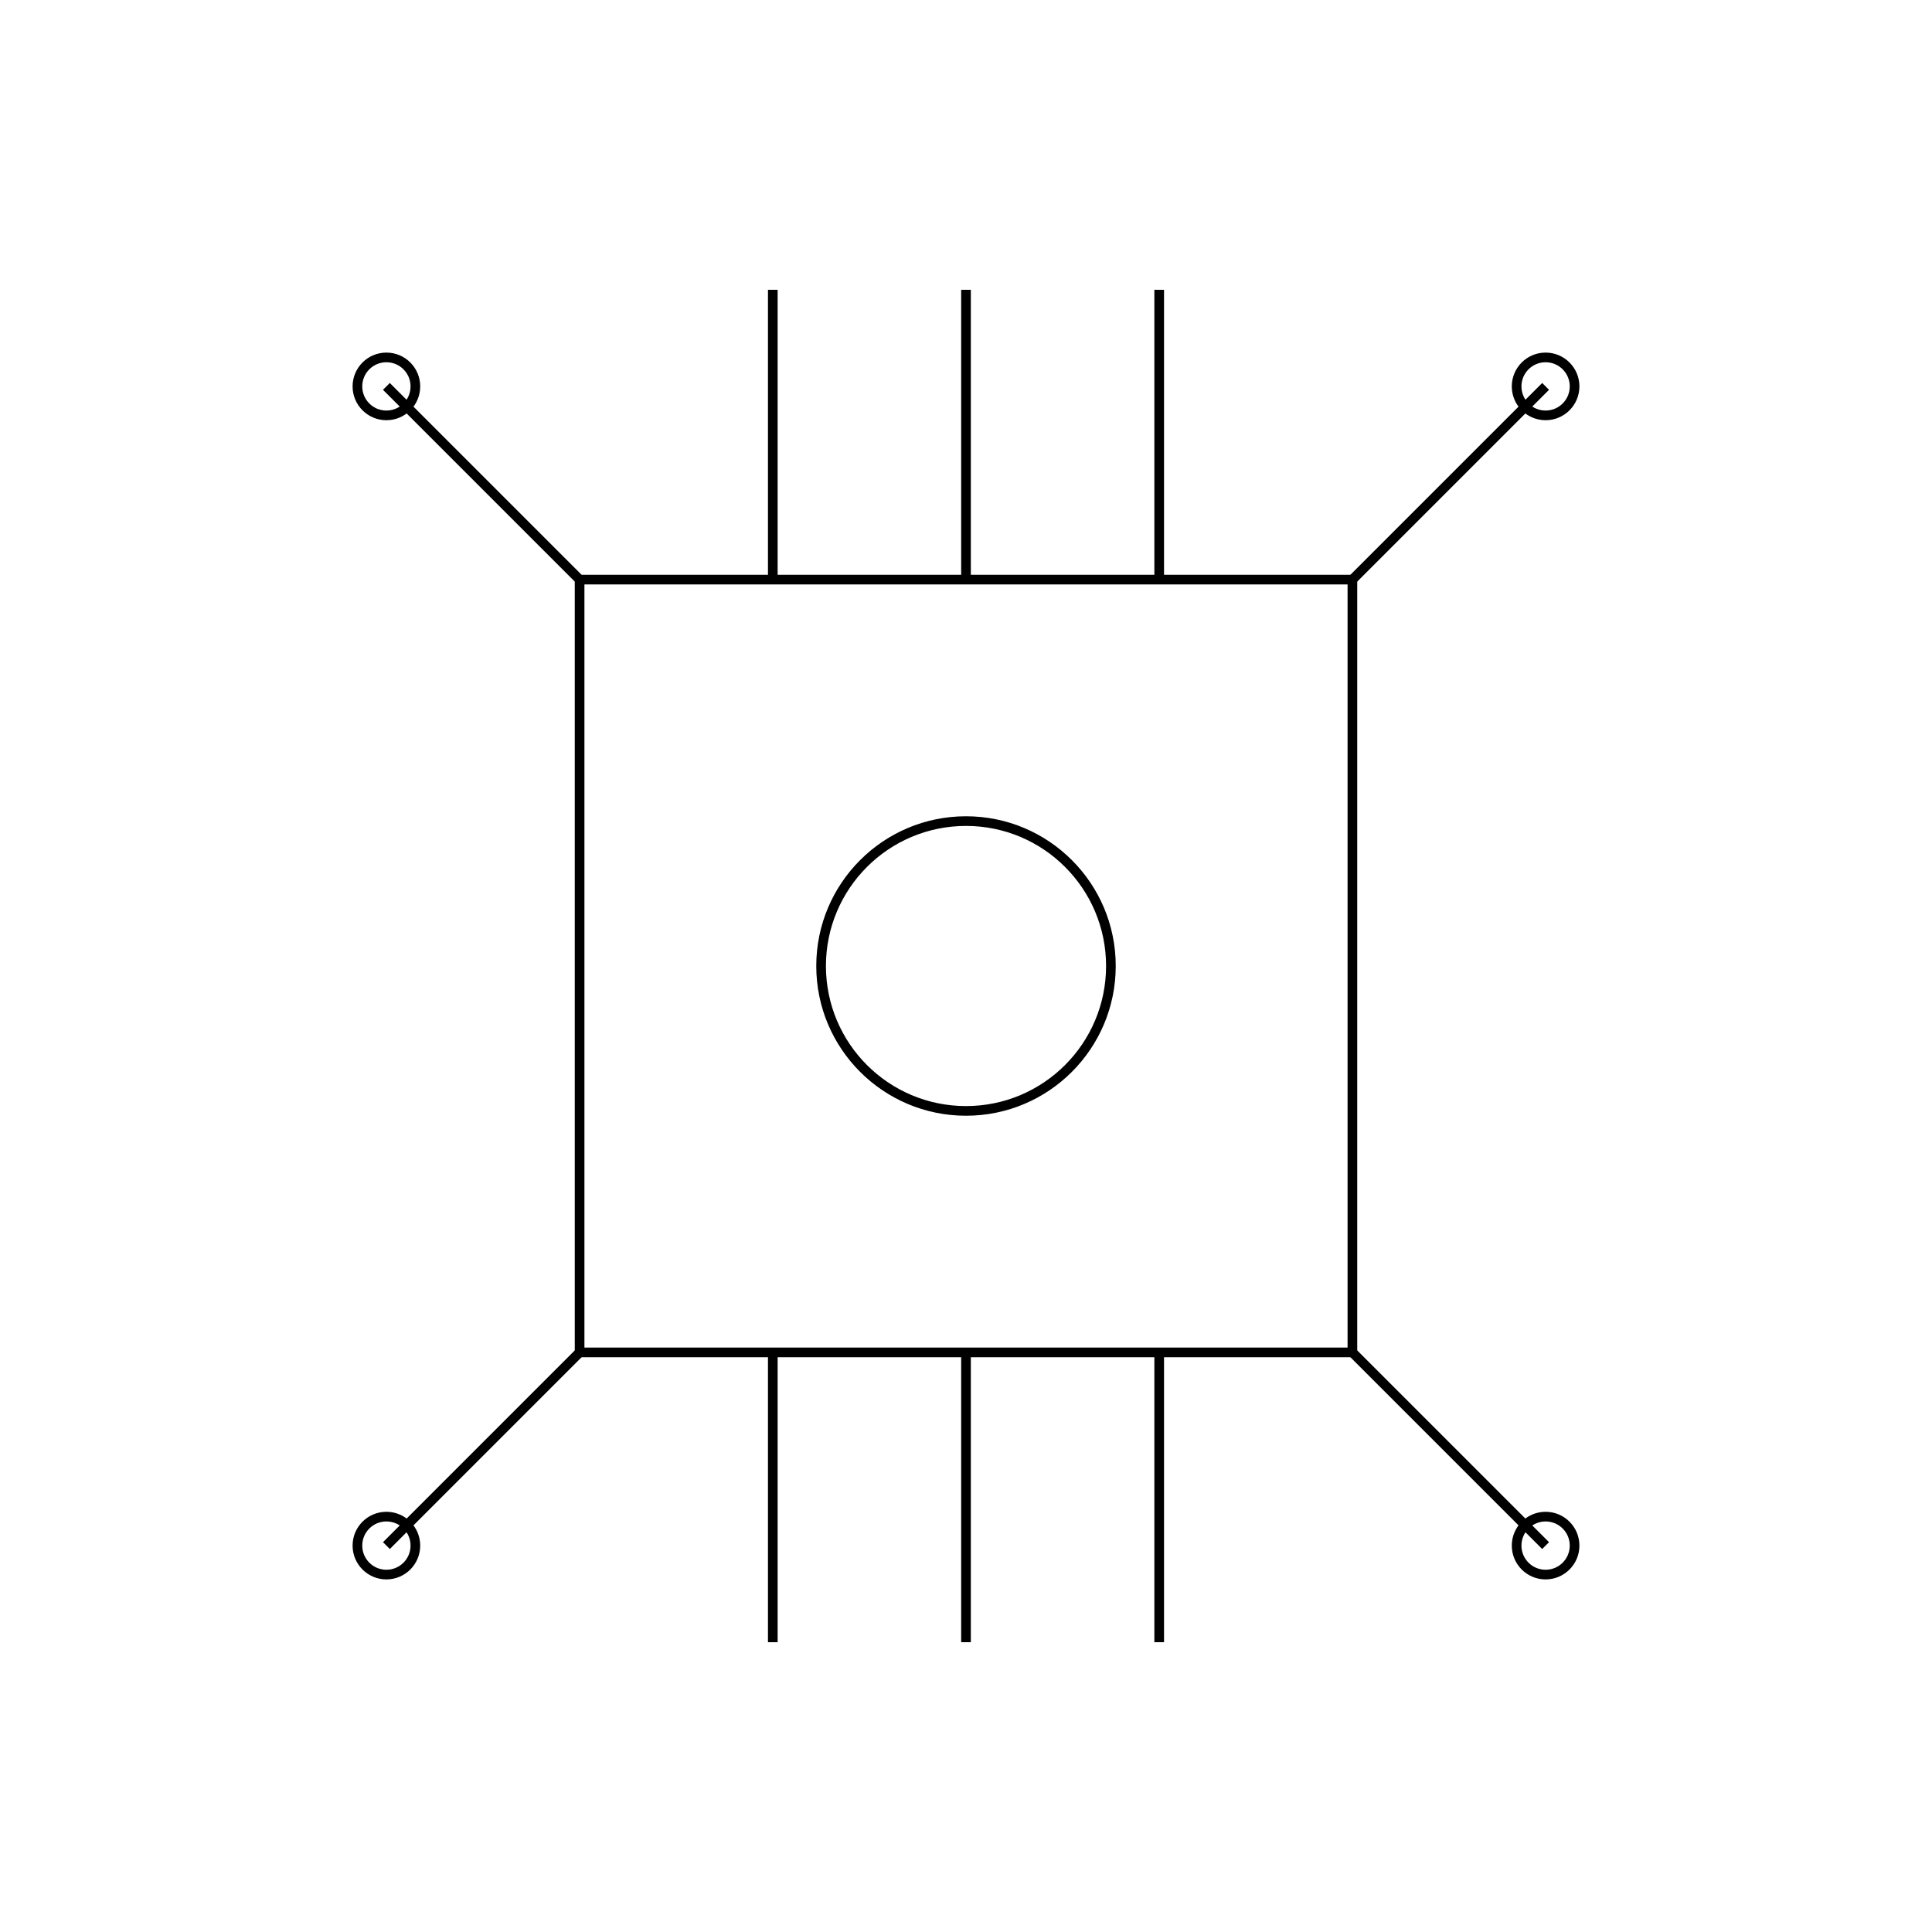
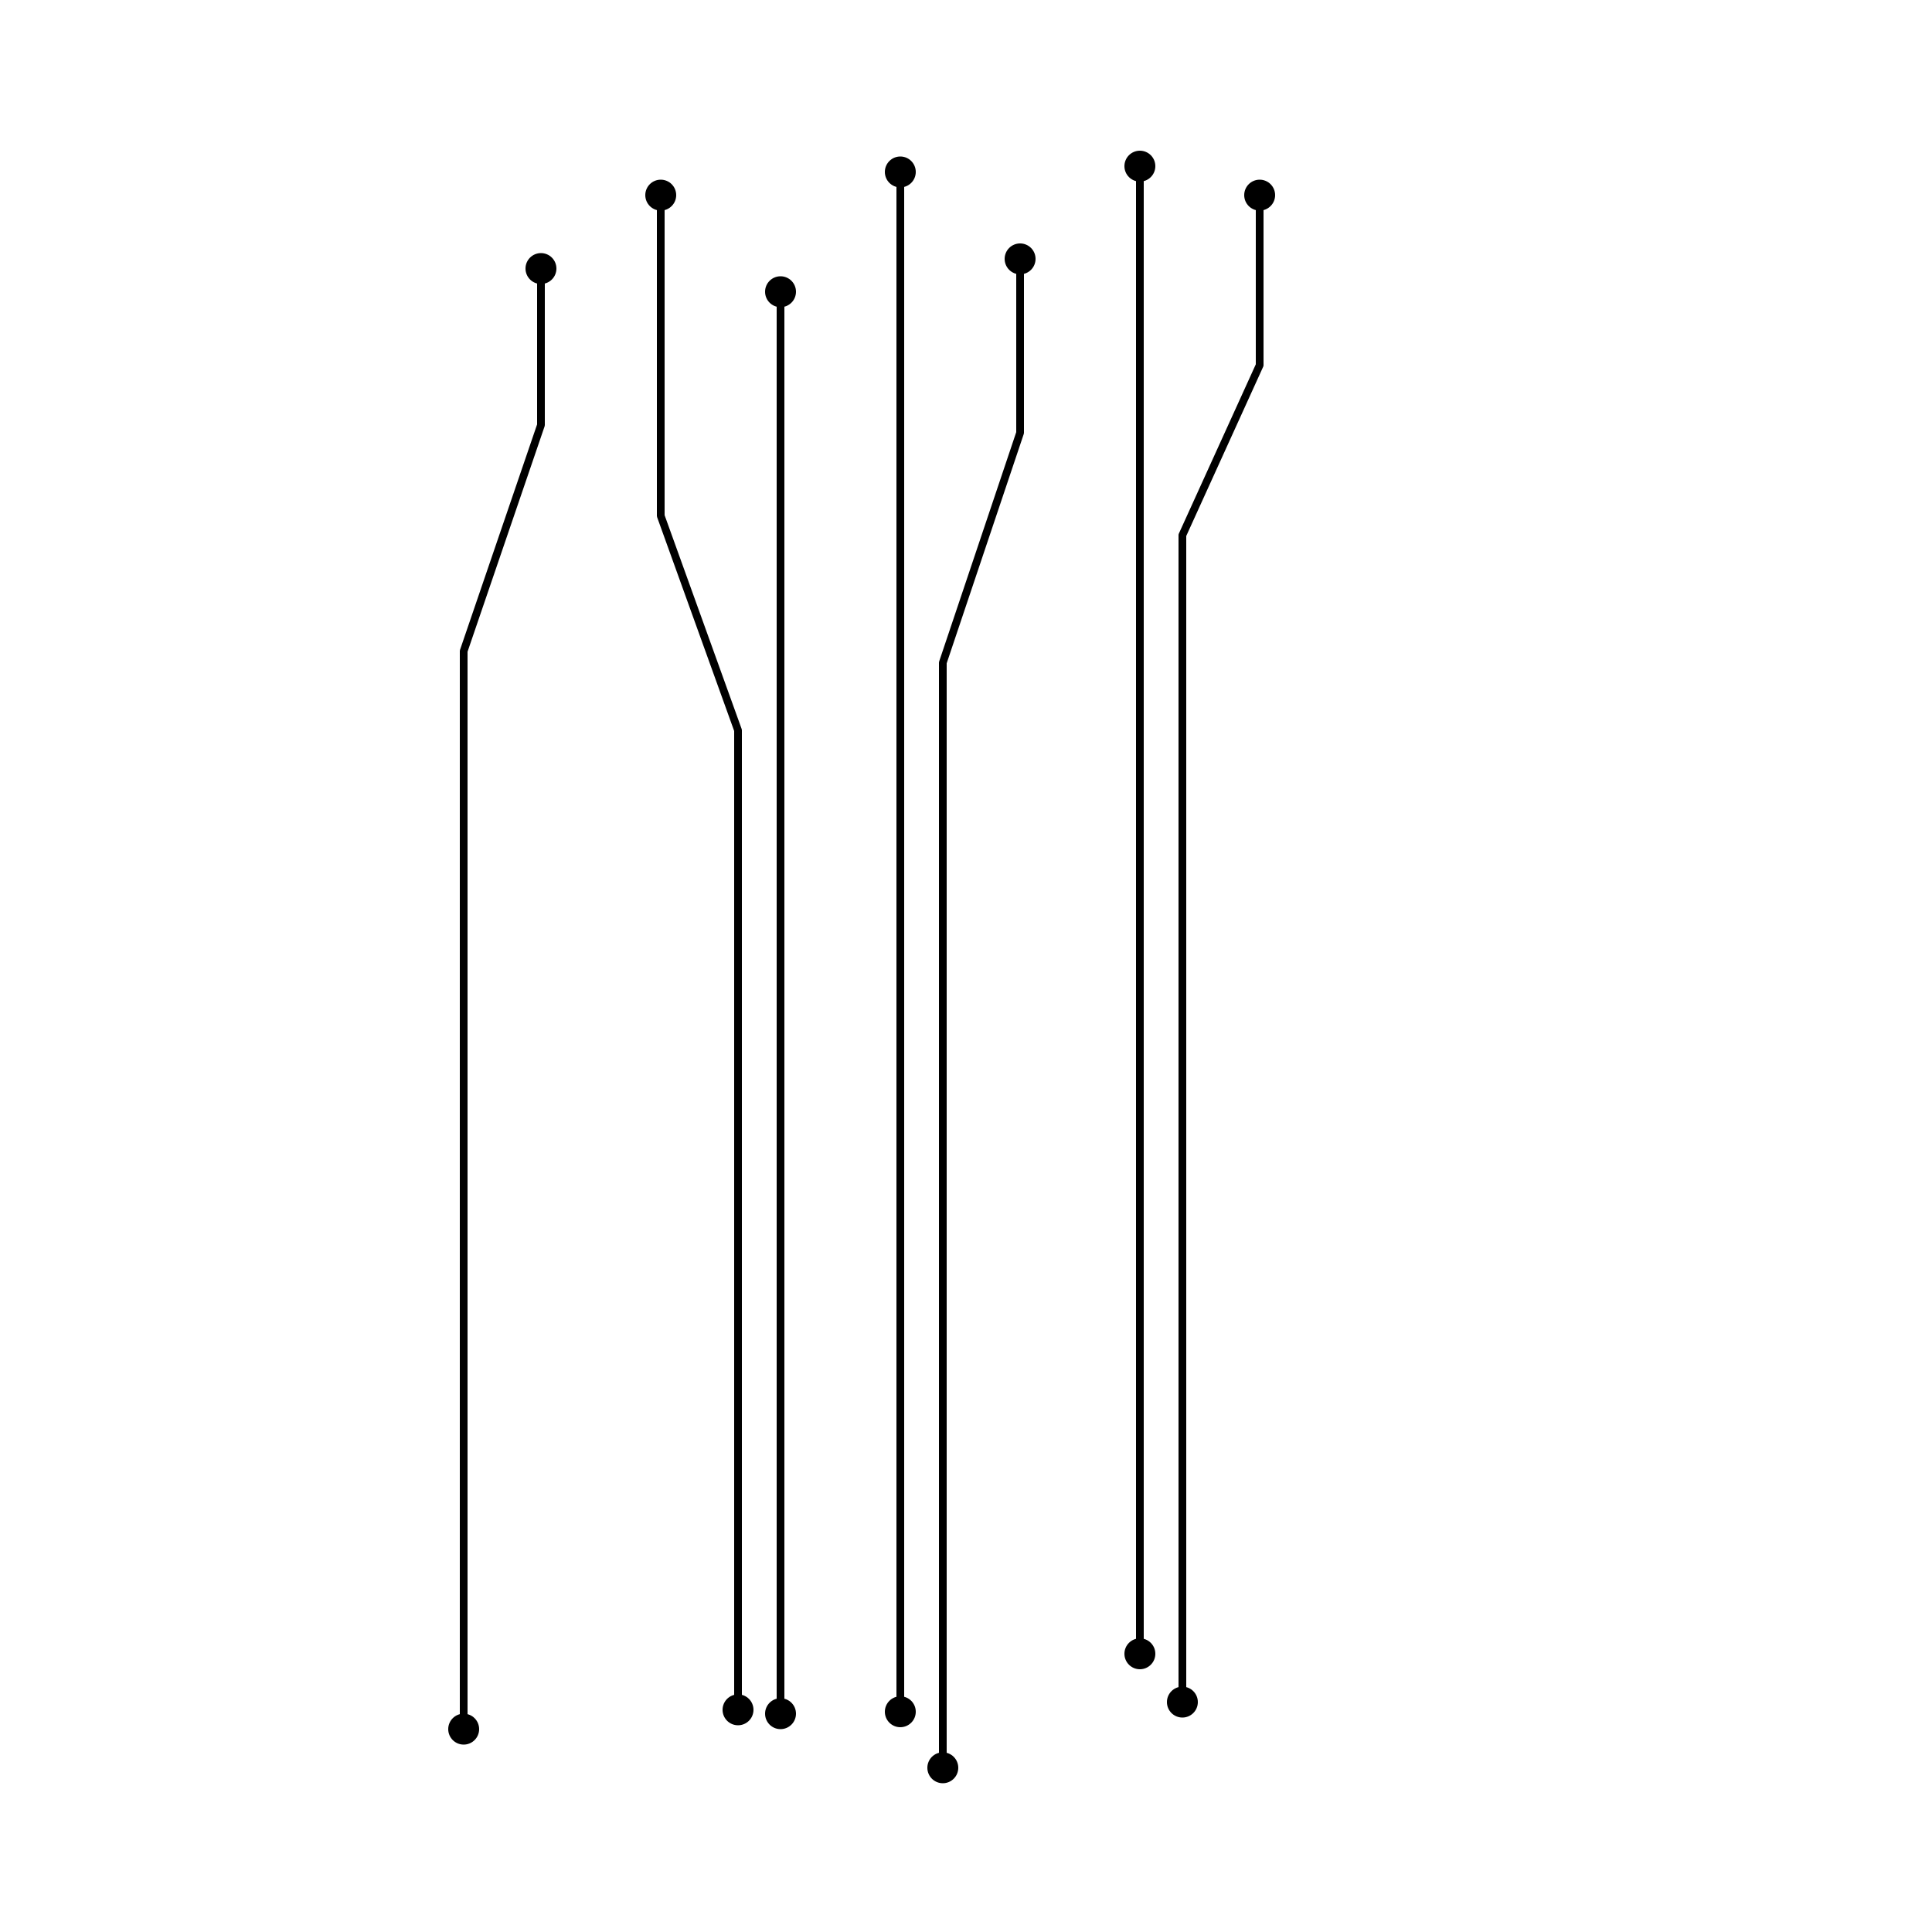
- <svg xmlns="http://www.w3.org/2000/svg" viewBox="0 0 400 400">
-   <g fill="none" stroke="#000000" stroke-width="2">
-     <rect x="120" y="120" width="160" height="160" />
-     <path d="M120 120 L80 80 M280 120 L320 80 M120 280 L80 320 M280 280 L320 320" />
-     <circle cx="80" cy="80" r="6" />
-     <circle cx="320" cy="80" r="6" />
-     <circle cx="80" cy="320" r="6" />
-     <circle cx="320" cy="320" r="6" />
-     <path d="M160 120 V60 M200 120 V60 M240 120 V60" />
-     <path d="M160 280 V340 M200 280 V340 M240 280 V340" />
-     <circle cx="200" cy="200" r="30" />
+ <svg xmlns="http://www.w3.org/2000/svg" viewBox="0 0 1000 1000" width="1000" height="1000">
+   <g fill="none" stroke="#000000" stroke-linecap="round" stroke-linejoin="round">
+     <path d="M 280.0 139.0 L 280.0 220.0 L 240.0 337.0 L 240.0 895.0" stroke-width="4" />
+     <circle cx="280.0" cy="139.0" r="8" fill="#000000" stroke="none" />
+     <circle cx="240.0" cy="895.0" r="8" fill="#000000" stroke="none" />
+     <path d="M 342.0 101.0 L 342.0 267.0 L 382.0 378.0 L 382.0 885.0" stroke-width="4" />
+     <circle cx="342.0" cy="101.0" r="8" fill="#000000" stroke="none" />
+     <circle cx="382.0" cy="885.0" r="8" fill="#000000" stroke="none" />
+     <path d="M 404.0 151.0 L 404.0 259.0 L 404.0 356.0 L 404.0 887.0" stroke-width="4" />
+     <circle cx="404.0" cy="151.0" r="8" fill="#000000" stroke="none" />
+     <circle cx="404.0" cy="887.0" r="8" fill="#000000" stroke="none" />
+     <path d="M 466.0 89.0 L 466.0 217.0 L 466.0 284.0 L 466.0 886.0" stroke-width="4" />
+     <circle cx="466.0" cy="89.0" r="8" fill="#000000" stroke="none" />
+     <circle cx="466.0" cy="886.0" r="8" fill="#000000" stroke="none" />
+     <path d="M 528.0 134.0 L 528.0 224.0 L 488.0 343.0 L 488.0 915.0" stroke-width="4" />
+     <circle cx="528.0" cy="134.0" r="8" fill="#000000" stroke="none" />
+     <circle cx="488.0" cy="915.0" r="8" fill="#000000" stroke="none" />
+     <path d="M 590.0 86.0 L 590.0 179.0 L 590.0 257.0 L 590.0 856.0" stroke-width="4" />
+     <circle cx="590.0" cy="86.0" r="8" fill="#000000" stroke="none" />
+     <circle cx="590.0" cy="856.0" r="8" fill="#000000" stroke="none" />
+     <path d="M 652.0 101.0 L 652.0 189.0 L 612.0 277.0 L 612.0 881.0" stroke-width="4" />
+     <circle cx="652.0" cy="101.0" r="8" fill="#000000" stroke="none" />
+     <circle cx="612.0" cy="881.0" r="8" fill="#000000" stroke="none" />
  </g>
</svg>
